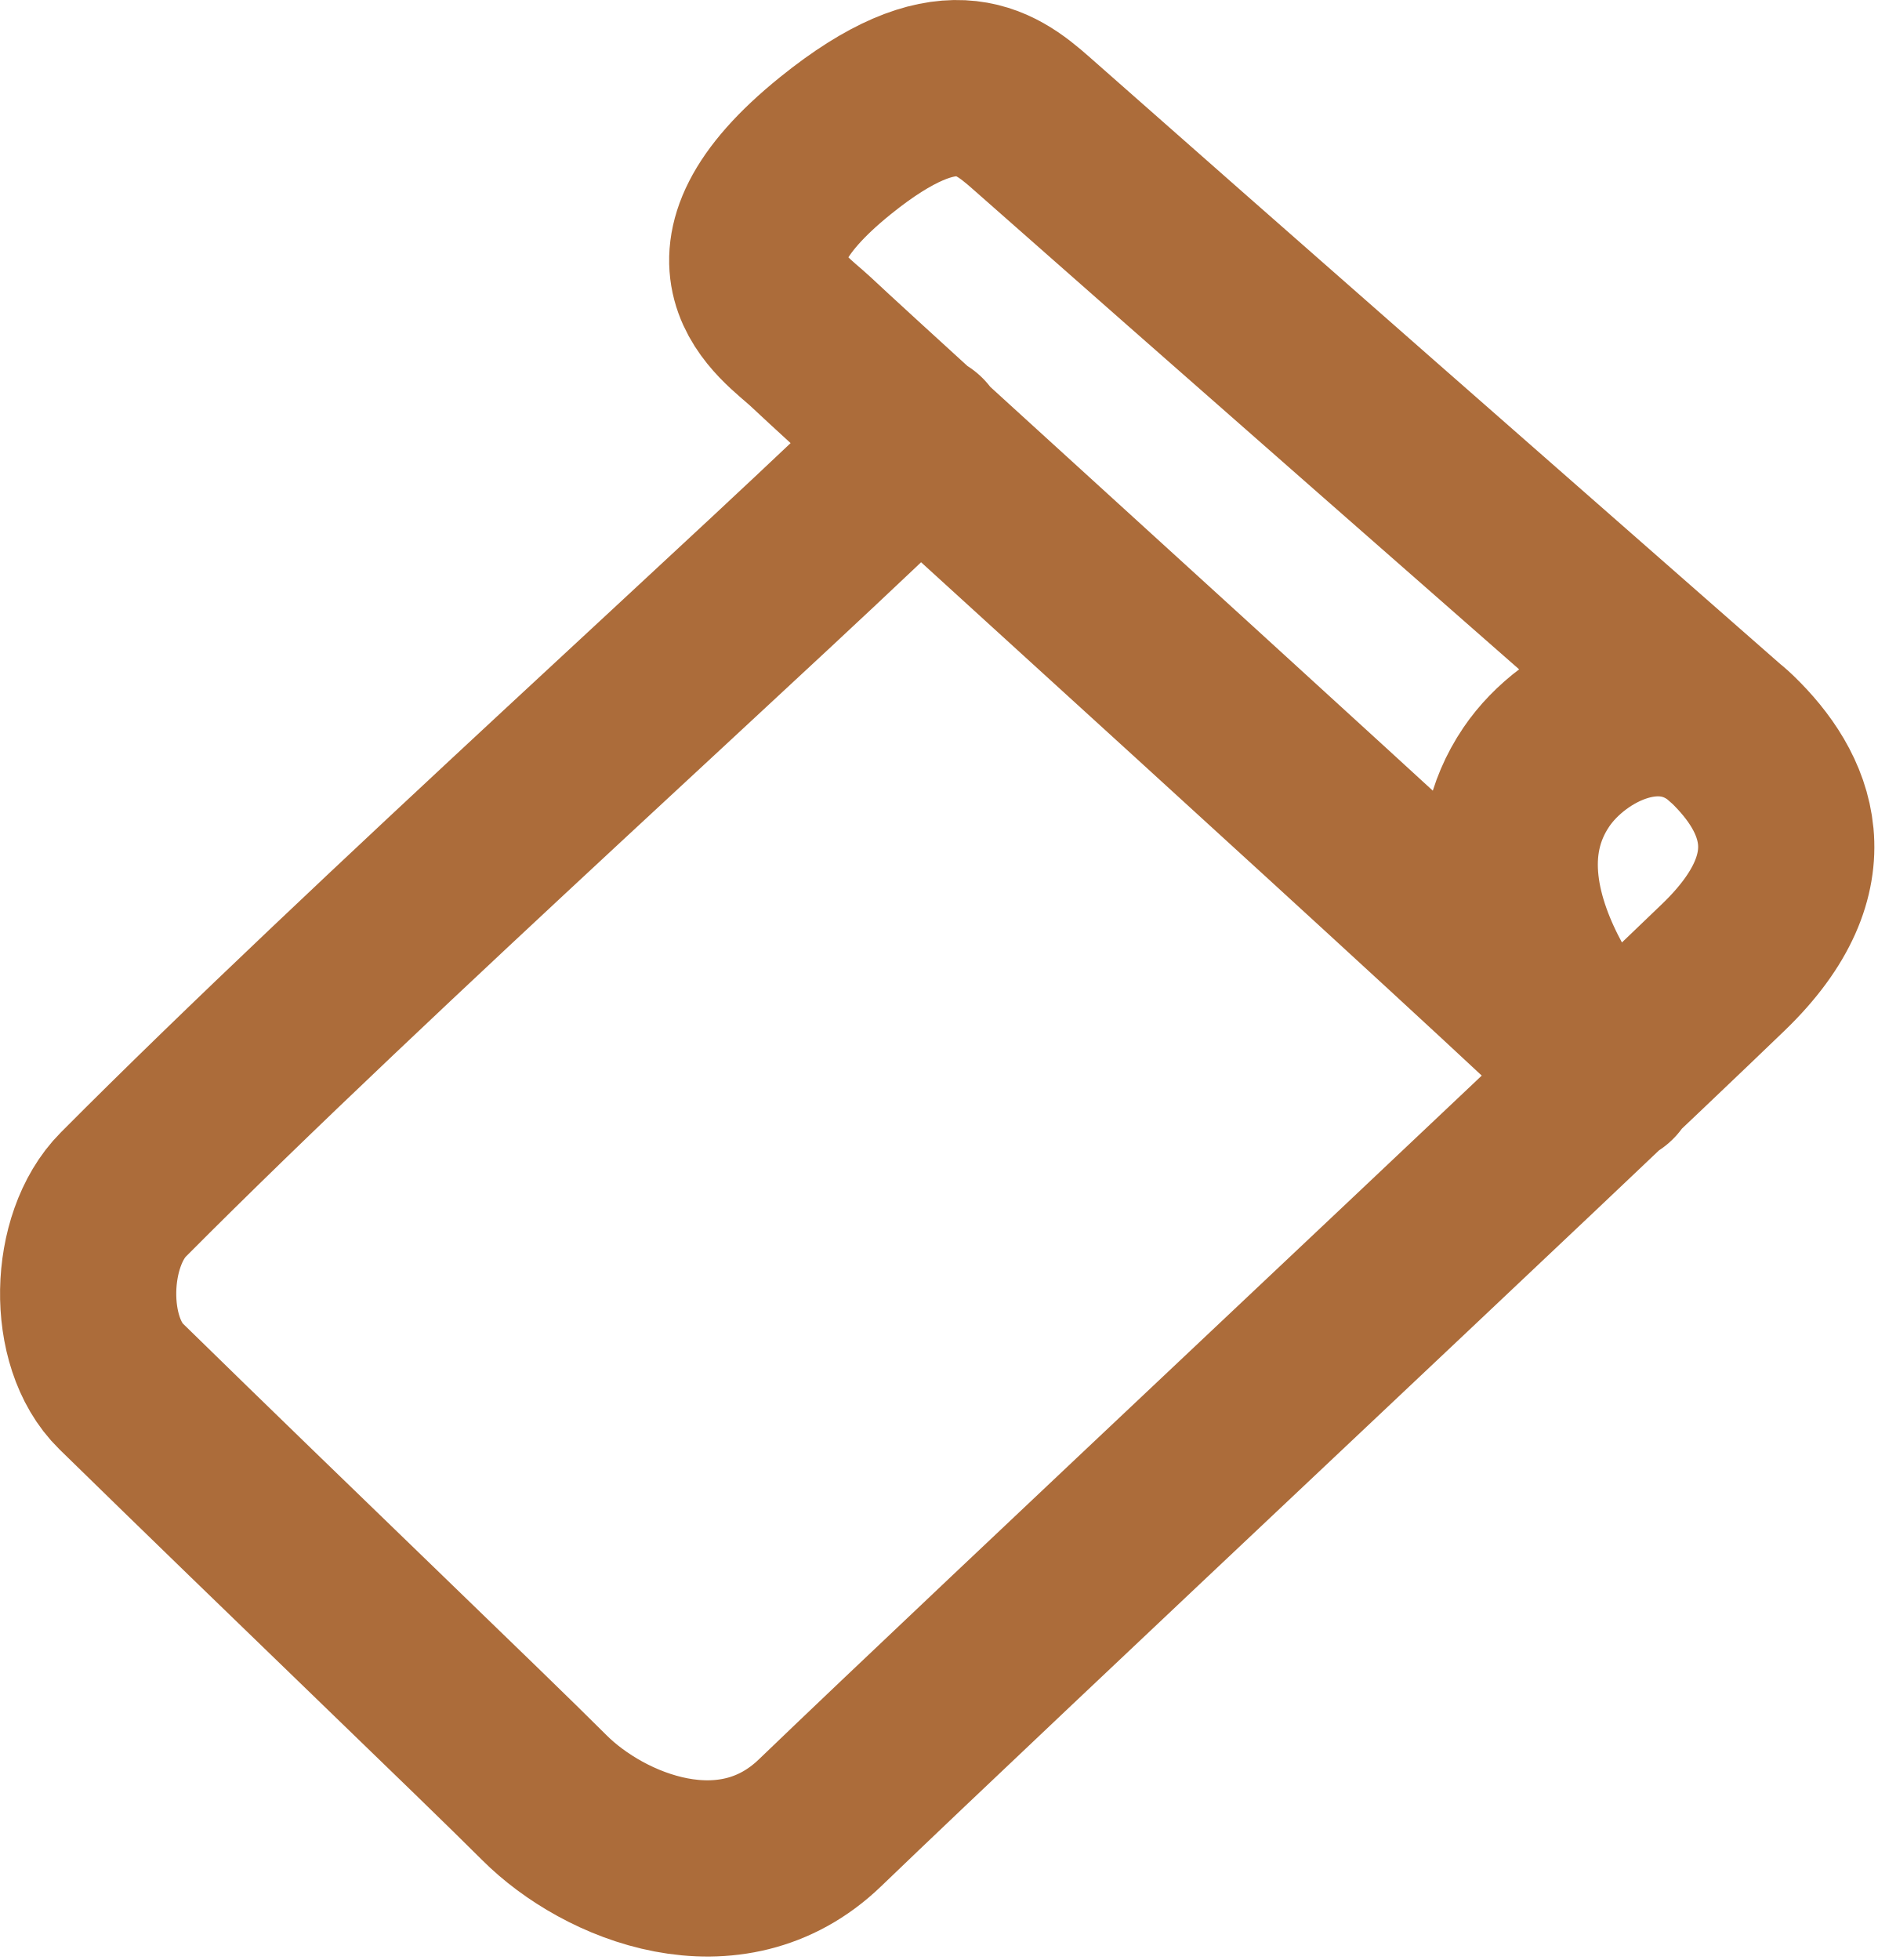
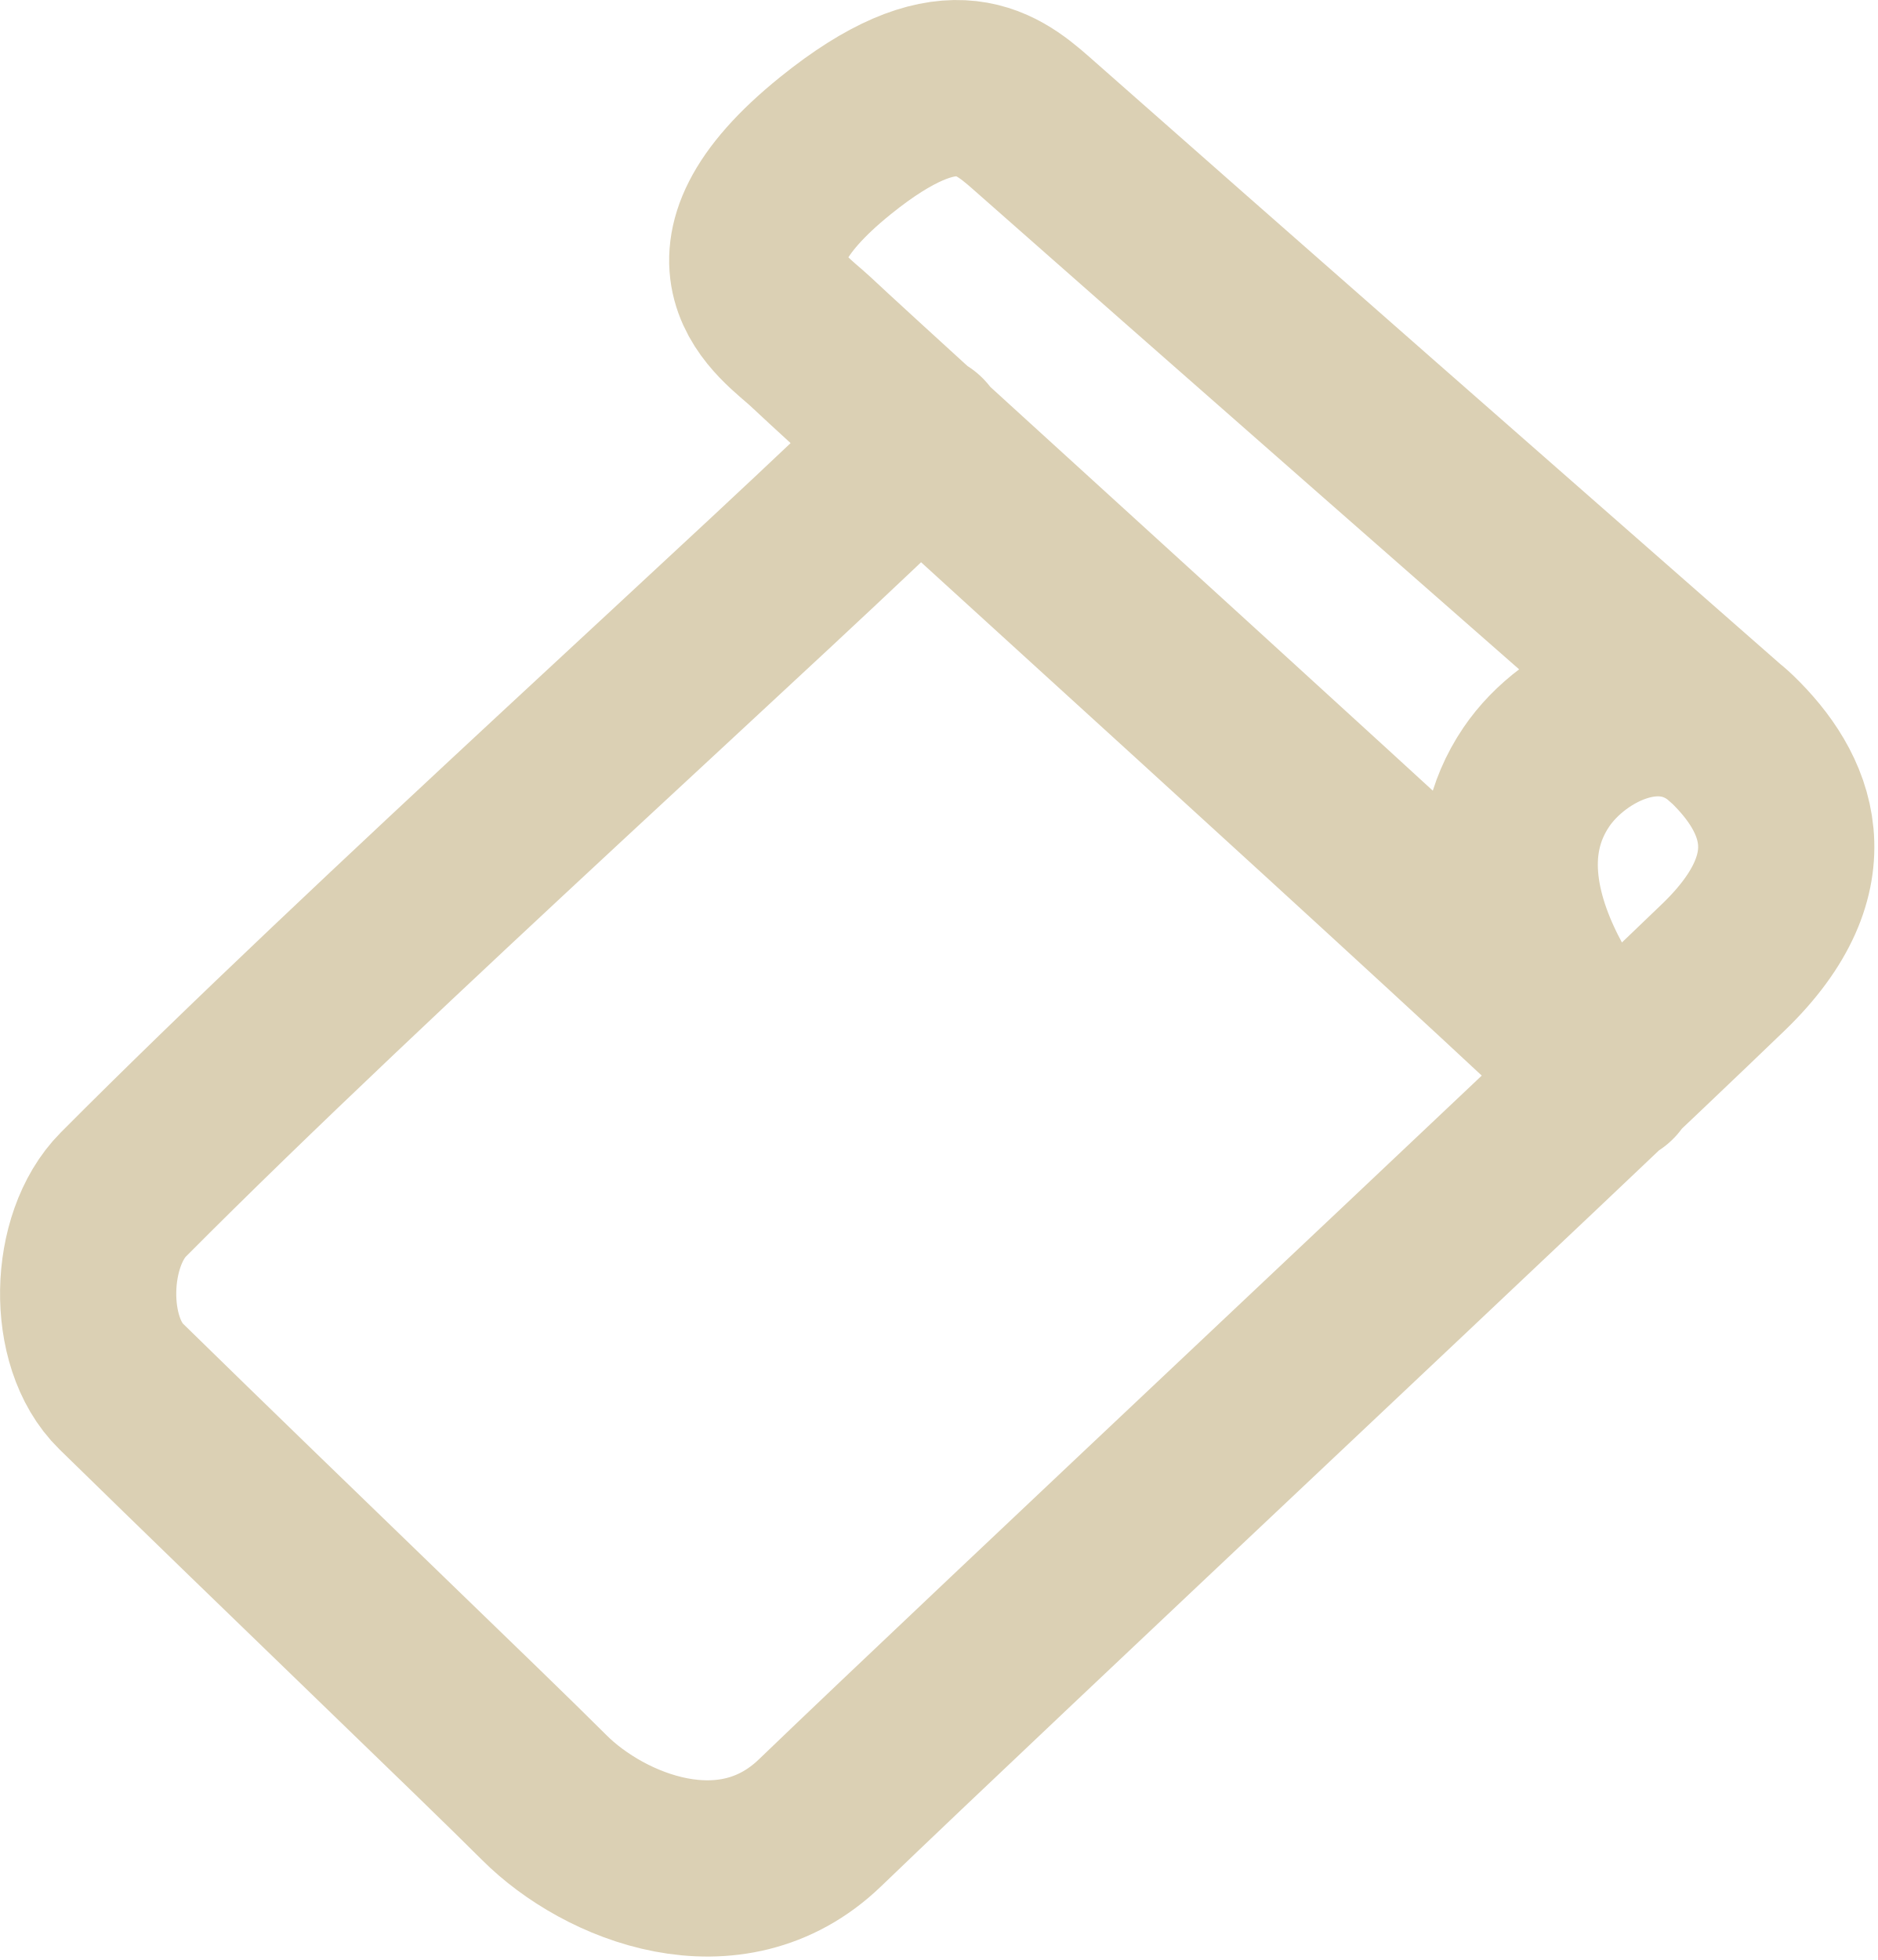
<svg xmlns="http://www.w3.org/2000/svg" width="100%" height="100%" viewBox="0 0 276 288" version="1.1" xml:space="preserve" style="fill-rule:evenodd;clip-rule:evenodd;stroke-linecap:round;stroke-linejoin:round;stroke-miterlimit:1.5;">
  <g transform="matrix(1,0,0,1,-3302.43,-67.3276)">
    <g transform="matrix(0.564163,0,0,1.70346,1629.87,0)">
      <g transform="matrix(1.97801,-0.0501803,0.151517,0.655089,1678.7,-354.14)">
        <g>
-           <path d="M820.011,761.092C798.277,738.875 754.809,694.442 734.36,673.389C729.774,668.668 723.992,663.75 708.535,674.369C688.629,688.043 700.073,696.251 703.288,699.785C711.508,708.824 787.411,788.803 800.523,803.818C802.95,806.597 780.243,781.318 793.957,764.065C799.444,757.163 811.985,752.043 820.011,761.092C826.534,768.447 830.658,779.178 816.559,790.826C791.91,811.191 714.618,873.211 689.659,893.792C677.105,904.144 661.053,896.143 653.827,887.719C646.269,878.908 623.211,853.212 602.539,829.646C596.999,823.332 598.393,810.031 604.753,804.545C639.873,774.253 696.704,730.787 716.673,713.831" style="fill:none;stroke:rgb(172,108,58);stroke-width:23.14px;" />
+           <path d="M820.011,761.092C798.277,738.875 754.809,694.442 734.36,673.389C729.774,668.668 723.992,663.75 708.535,674.369C688.629,688.043 700.073,696.251 703.288,699.785C711.508,708.824 787.411,788.803 800.523,803.818C802.95,806.597 780.243,781.318 793.957,764.065C799.444,757.163 811.985,752.043 820.011,761.092C826.534,768.447 830.658,779.178 816.559,790.826C791.91,811.191 714.618,873.211 689.659,893.792C677.105,904.144 661.053,896.143 653.827,887.719C646.269,878.908 623.211,853.212 602.539,829.646C596.999,823.332 598.393,810.031 604.753,804.545C639.873,774.253 696.704,730.787 716.673,713.831" style="fill:none;stroke:#dbd0b4;stroke-width:23.14px;" />
        </g>
      </g>
    </g>
  </g>
</svg>
